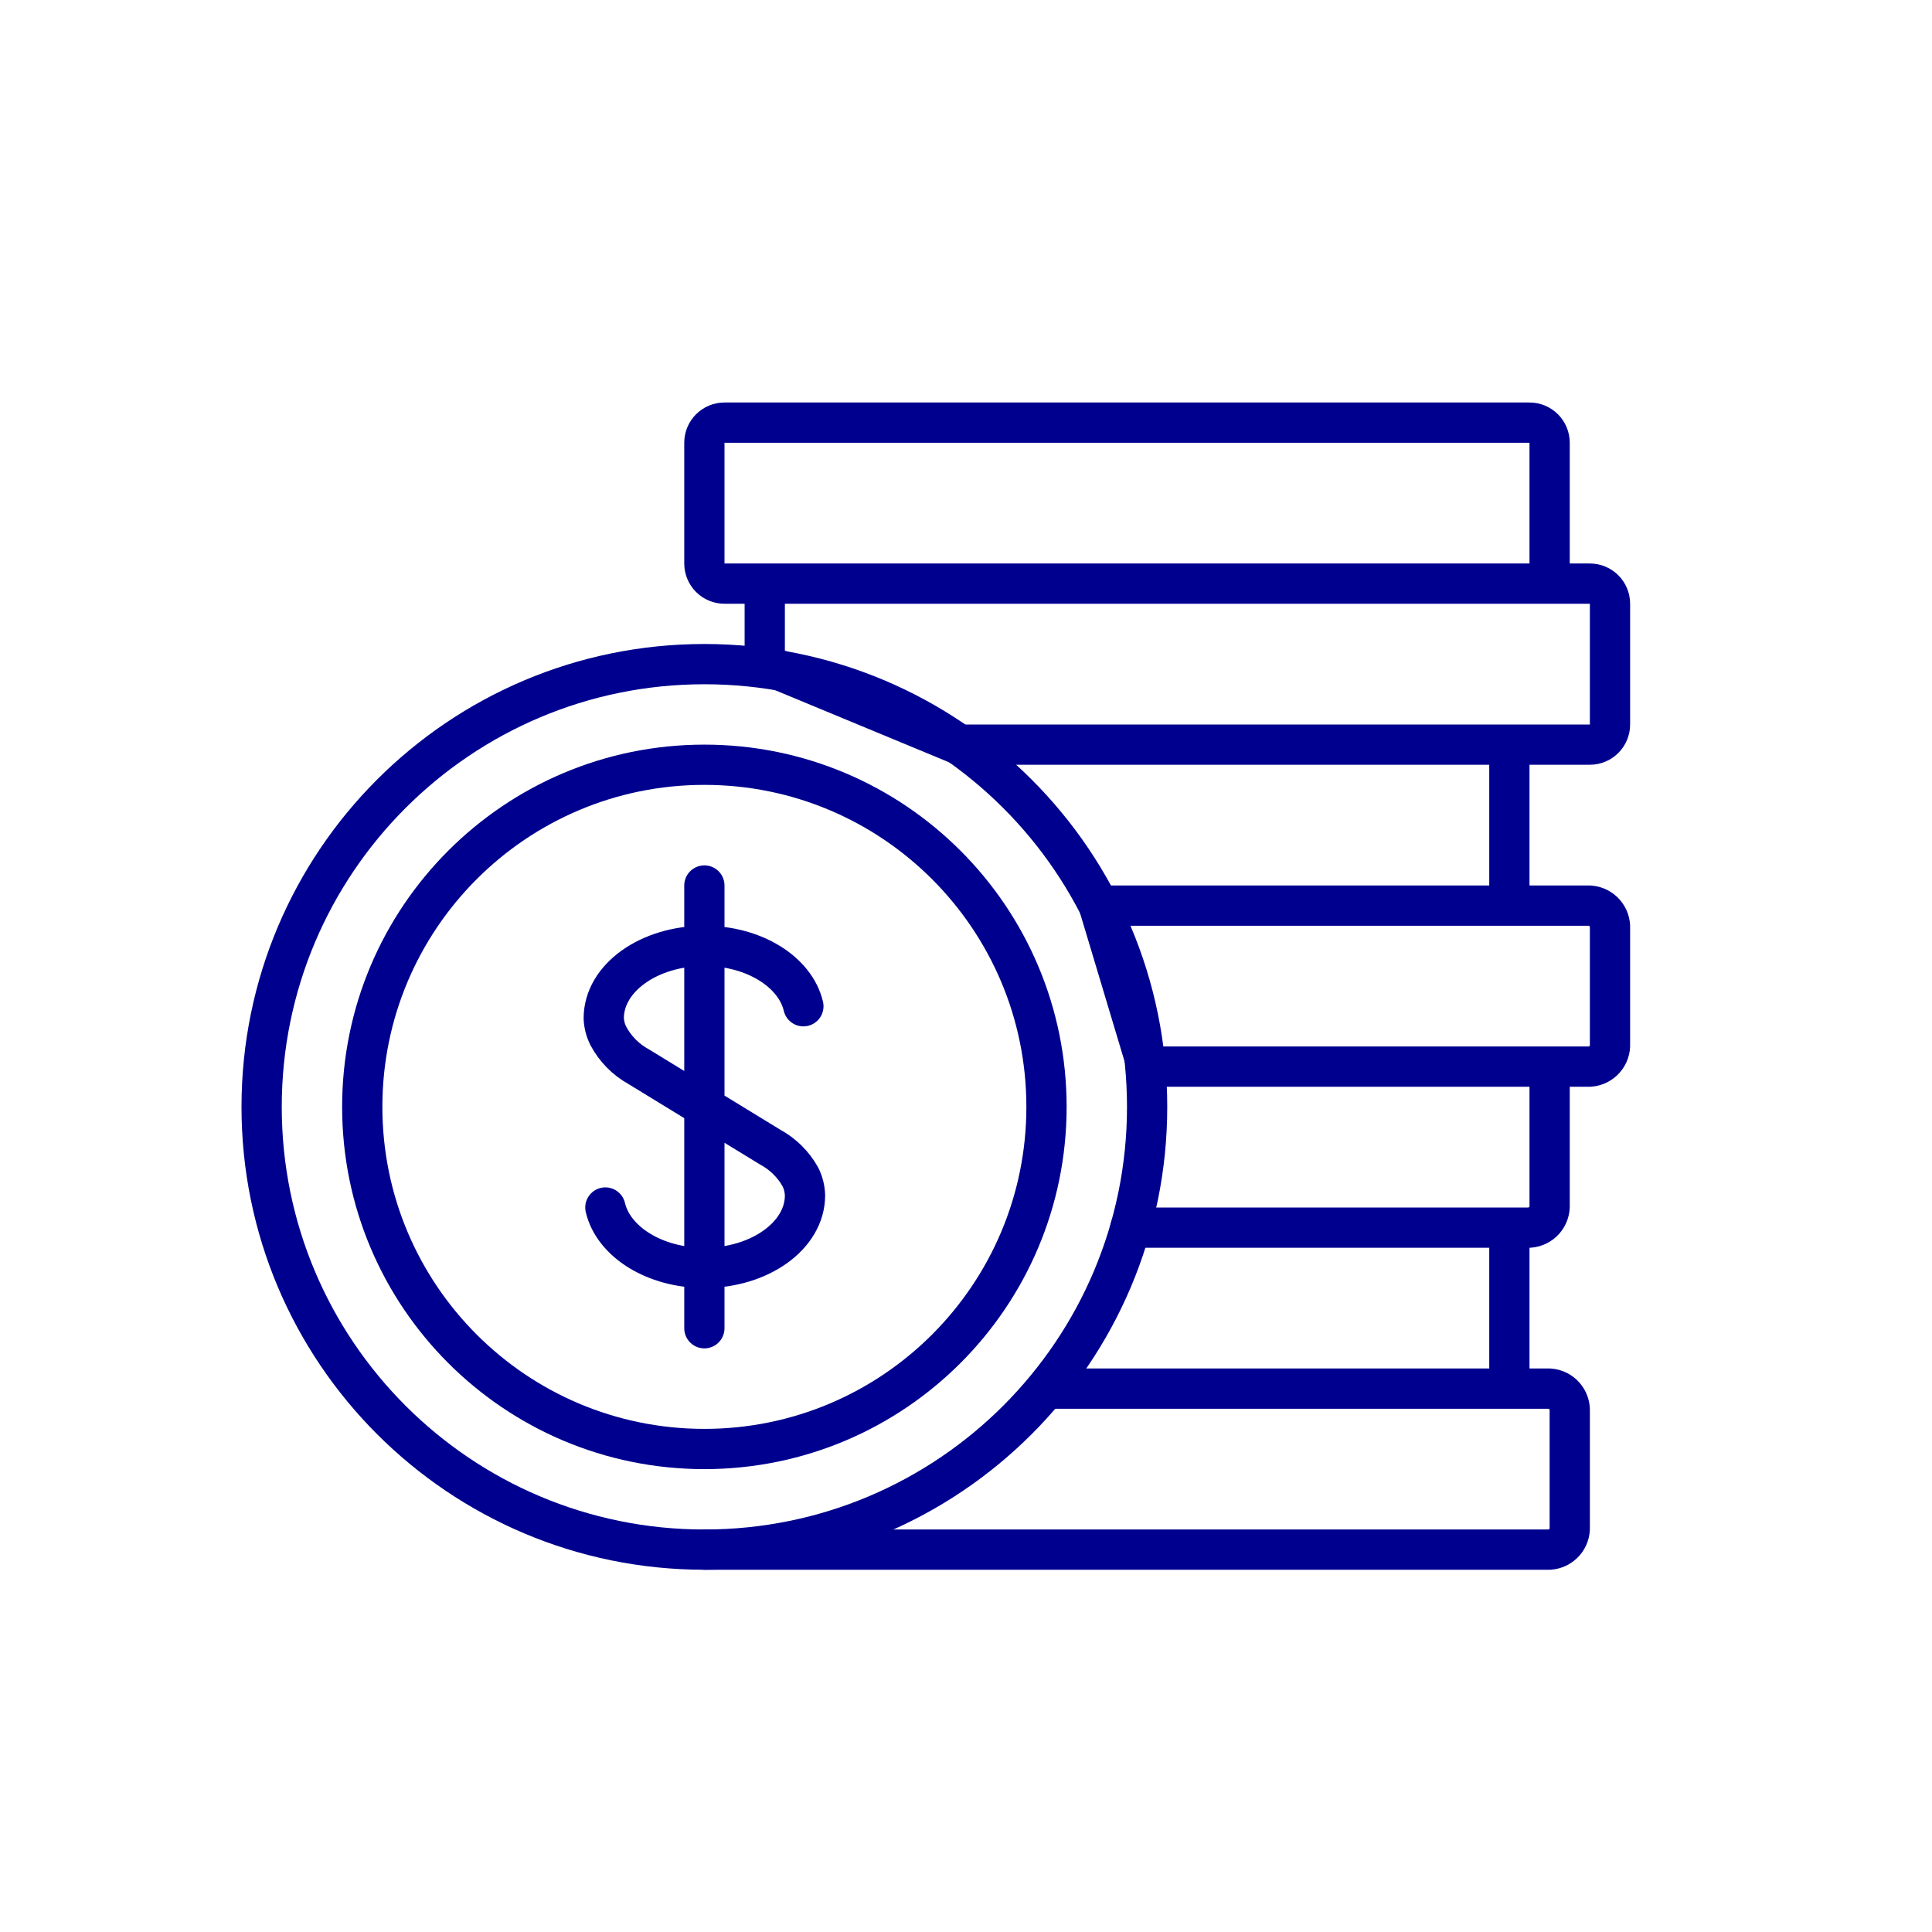
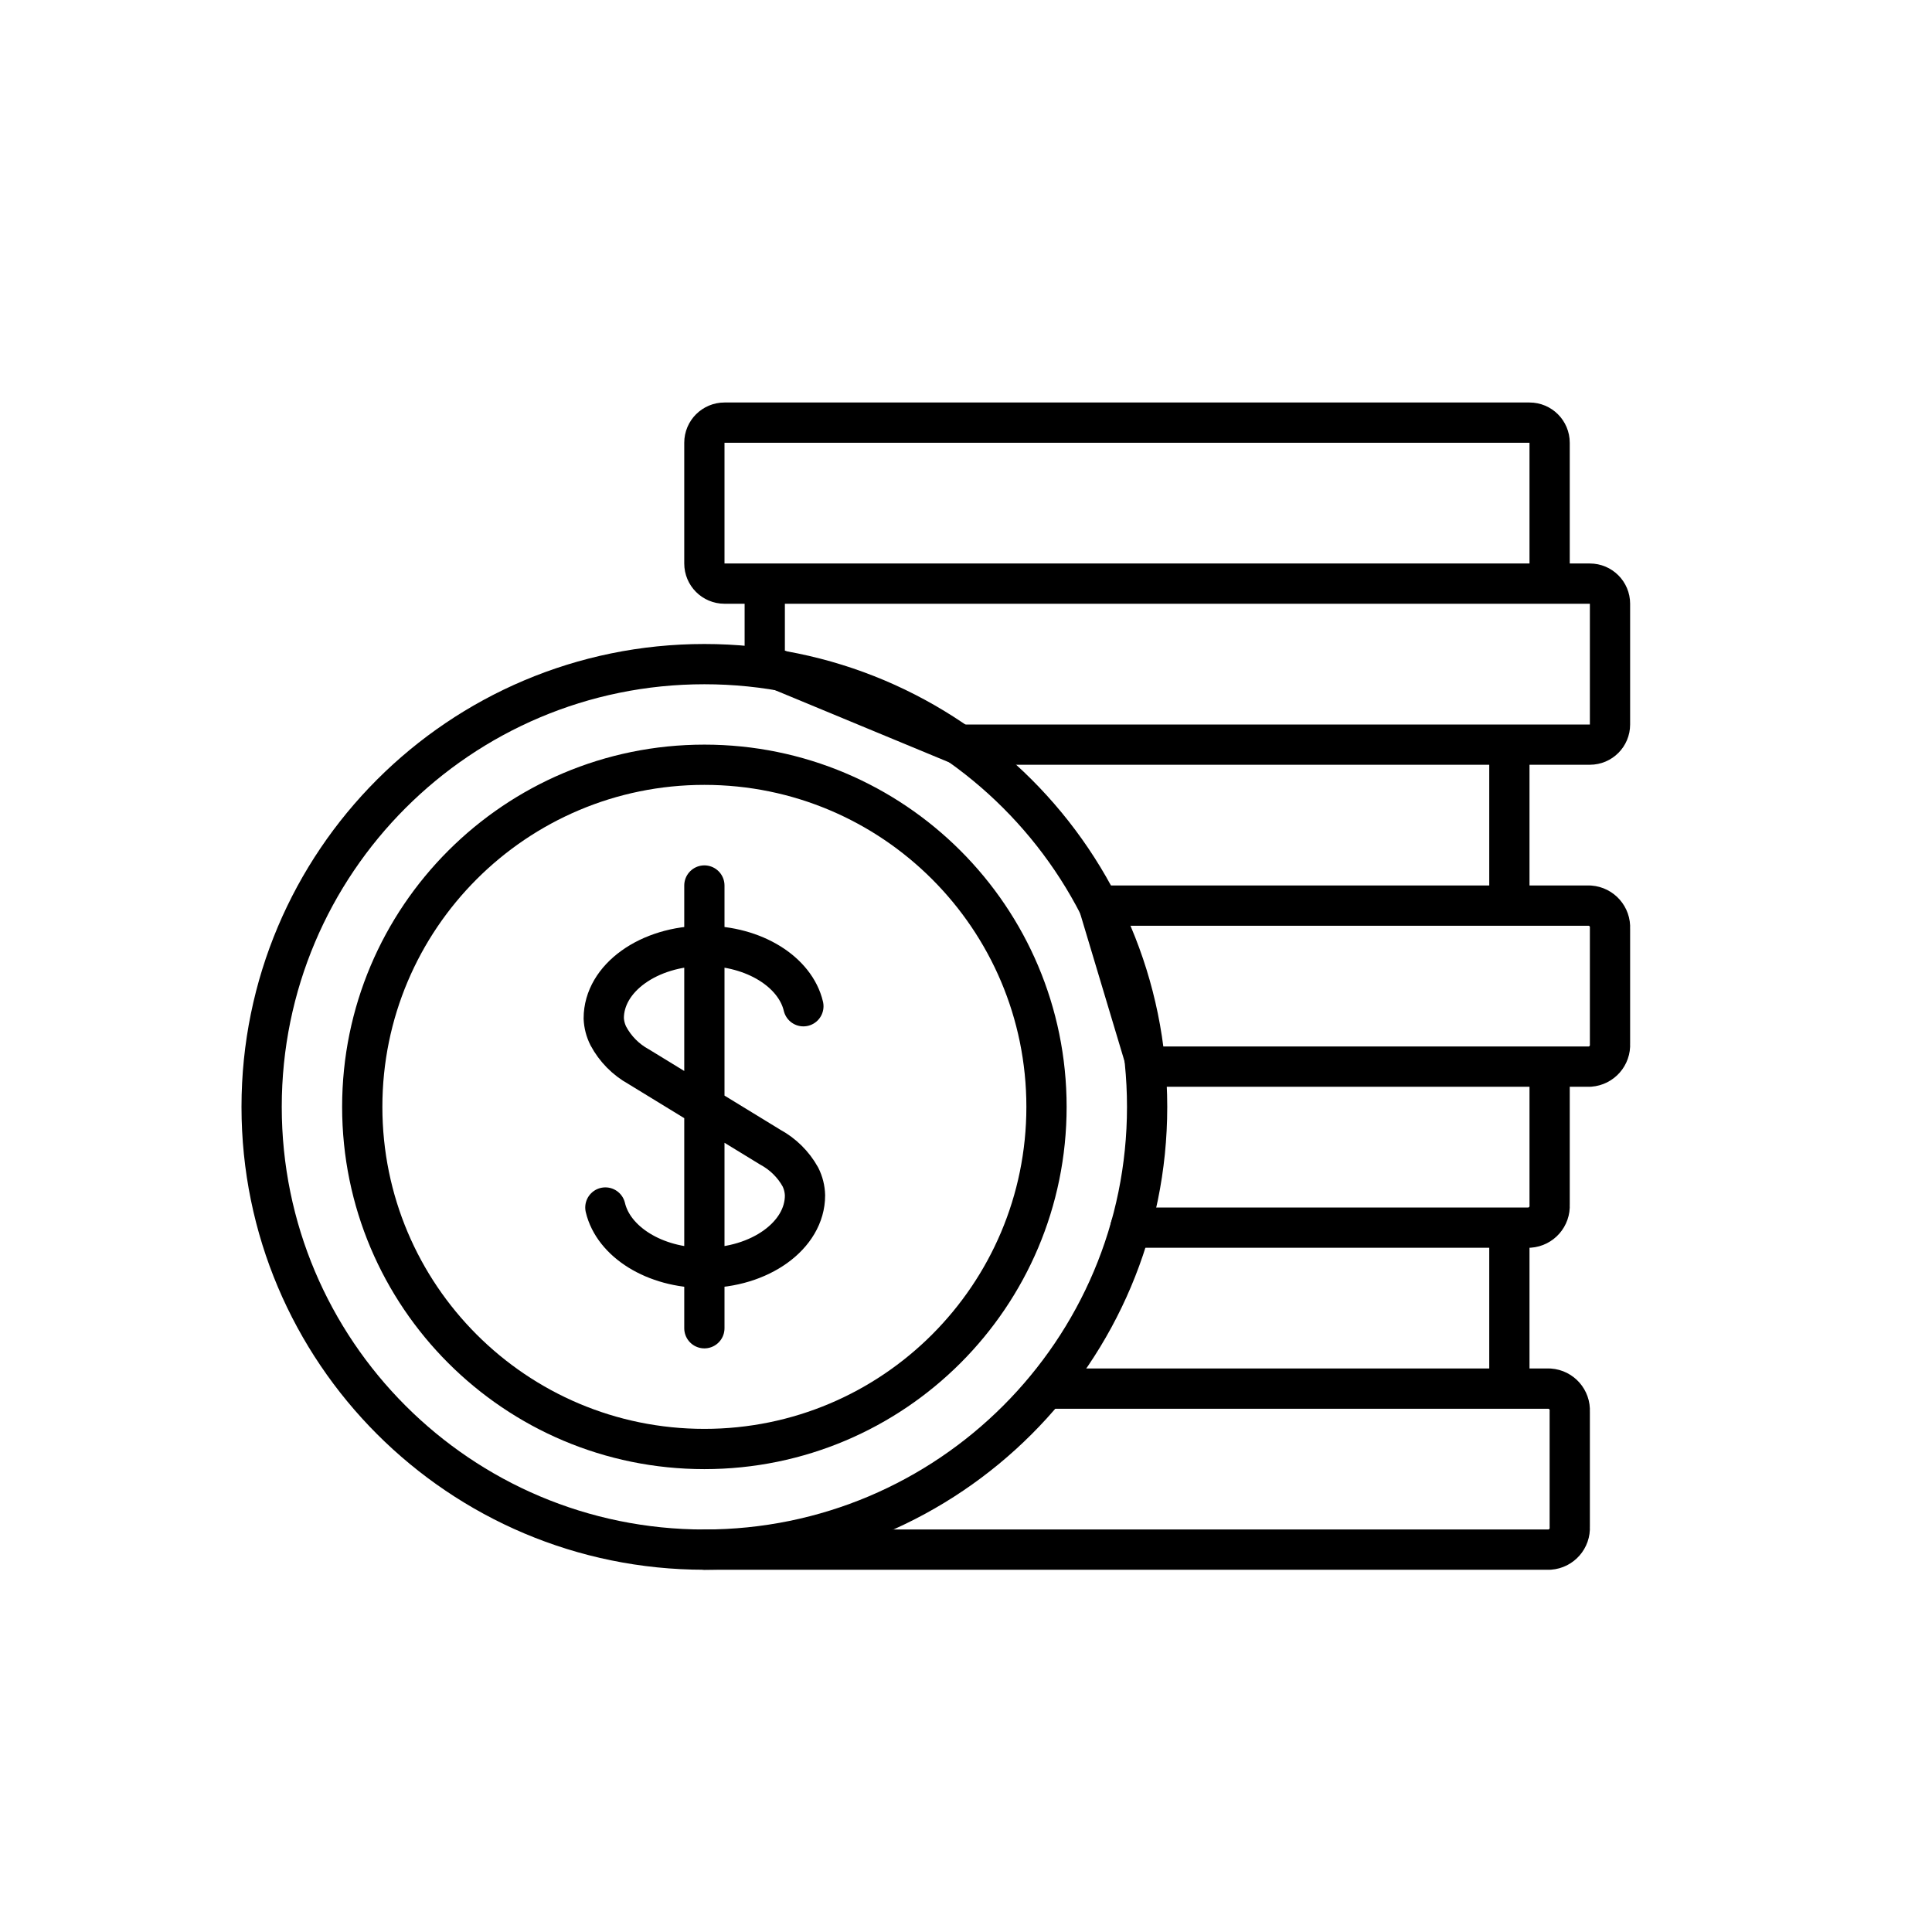
<svg xmlns="http://www.w3.org/2000/svg" width="96" height="96" viewBox="0 0 96 96" fill="none">
-   <path d="M39 29h-3a1 1 0 01-1-1v-6a1 1 0 011-1h40a1 1 0 011 1v7H39zm0 0a1 1 0 00-1 1v3l9.65 4H79a1 1 0 001-1v-6a1 1 0 00-1-1H39zm36 8v8m2 8v6.86A1.08 1.08 0 0176 61H56.17M75 61v8m-23 0h25a1.08 1.08 0 011 1.14v5.72A1.08 1.08 0 0177 77H35m19.6-32H79a1.08 1.08 0 011 1.14v5.72A1.08 1.08 0 0179 53H57l-2.4-8z" stroke="#00008F" stroke-width="2" stroke-linecap="round" stroke-linejoin="round" />
-   <path d="M35 77c12.15 0 22-9.85 22-22s-9.85-22-22-22-22 9.85-22 22 9.85 22 22 22z" stroke="#00008F" stroke-width="2" stroke-linecap="round" stroke-linejoin="round" />
-   <path d="M35 72c9.389 0 17-7.611 17-17s-7.611-17-17-17-17 7.611-17 17 7.611 17 17 17z" stroke="#00008F" stroke-width="2" stroke-linecap="round" stroke-linejoin="round" />
-   <path d="M30.08 60c.4 1.7 2.44 3 4.92 3 2.76 0 5-1.61 5-3.6a2.16 2.16 0 00-.23-.92 3.77 3.77 0 00-1.5-1.48L35 55l-3.27-2a3.77 3.77 0 01-1.5-1.52 2.159 2.159 0 01-.23-.88c0-2 2.24-3.6 5-3.6 2.48 0 4.52 1.3 4.92 3M35 44v22-22z" stroke="#00008F" stroke-width="2" stroke-linecap="round" stroke-linejoin="round" />
+   <path d="M39 29h-3a1 1 0 01-1-1v-6a1 1 0 011-1h40a1 1 0 011 1v7H39zm0 0a1 1 0 00-1 1v3l9.65 4H79a1 1 0 001-1v-6a1 1 0 00-1-1H39zm36 8v8m2 8v6.86A1.08 1.08 0 0176 61H56.17M75 61v8m-23 0h25a1.08 1.08 0 011 1.14v5.72A1.08 1.08 0 0177 77H35m19.6-32H79a1.08 1.08 0 011 1.14v5.72A1.08 1.08 0 0179 53H57l-2.4-8z" stroke="currentColor" stroke-width="2" stroke-linecap="round" stroke-linejoin="round" />
+   <path d="M35 77c12.15 0 22-9.85 22-22s-9.85-22-22-22-22 9.85-22 22 9.85 22 22 22z" stroke="currentColor" stroke-width="2" stroke-linecap="round" stroke-linejoin="round" />
+   <path d="M35 72c9.389 0 17-7.611 17-17s-7.611-17-17-17-17 7.611-17 17 7.611 17 17 17z" stroke="currentColor" stroke-width="2" stroke-linecap="round" stroke-linejoin="round" />
+   <path d="M30.08 60c.4 1.7 2.44 3 4.92 3 2.76 0 5-1.61 5-3.6a2.16 2.16 0 00-.23-.92 3.77 3.77 0 00-1.5-1.48L35 55l-3.27-2a3.77 3.77 0 01-1.5-1.52 2.159 2.159 0 01-.23-.88c0-2 2.24-3.6 5-3.6 2.48 0 4.52 1.3 4.92 3M35 44v22-22z" stroke="currentColor" stroke-width="2" stroke-linecap="round" stroke-linejoin="round" />
</svg>
